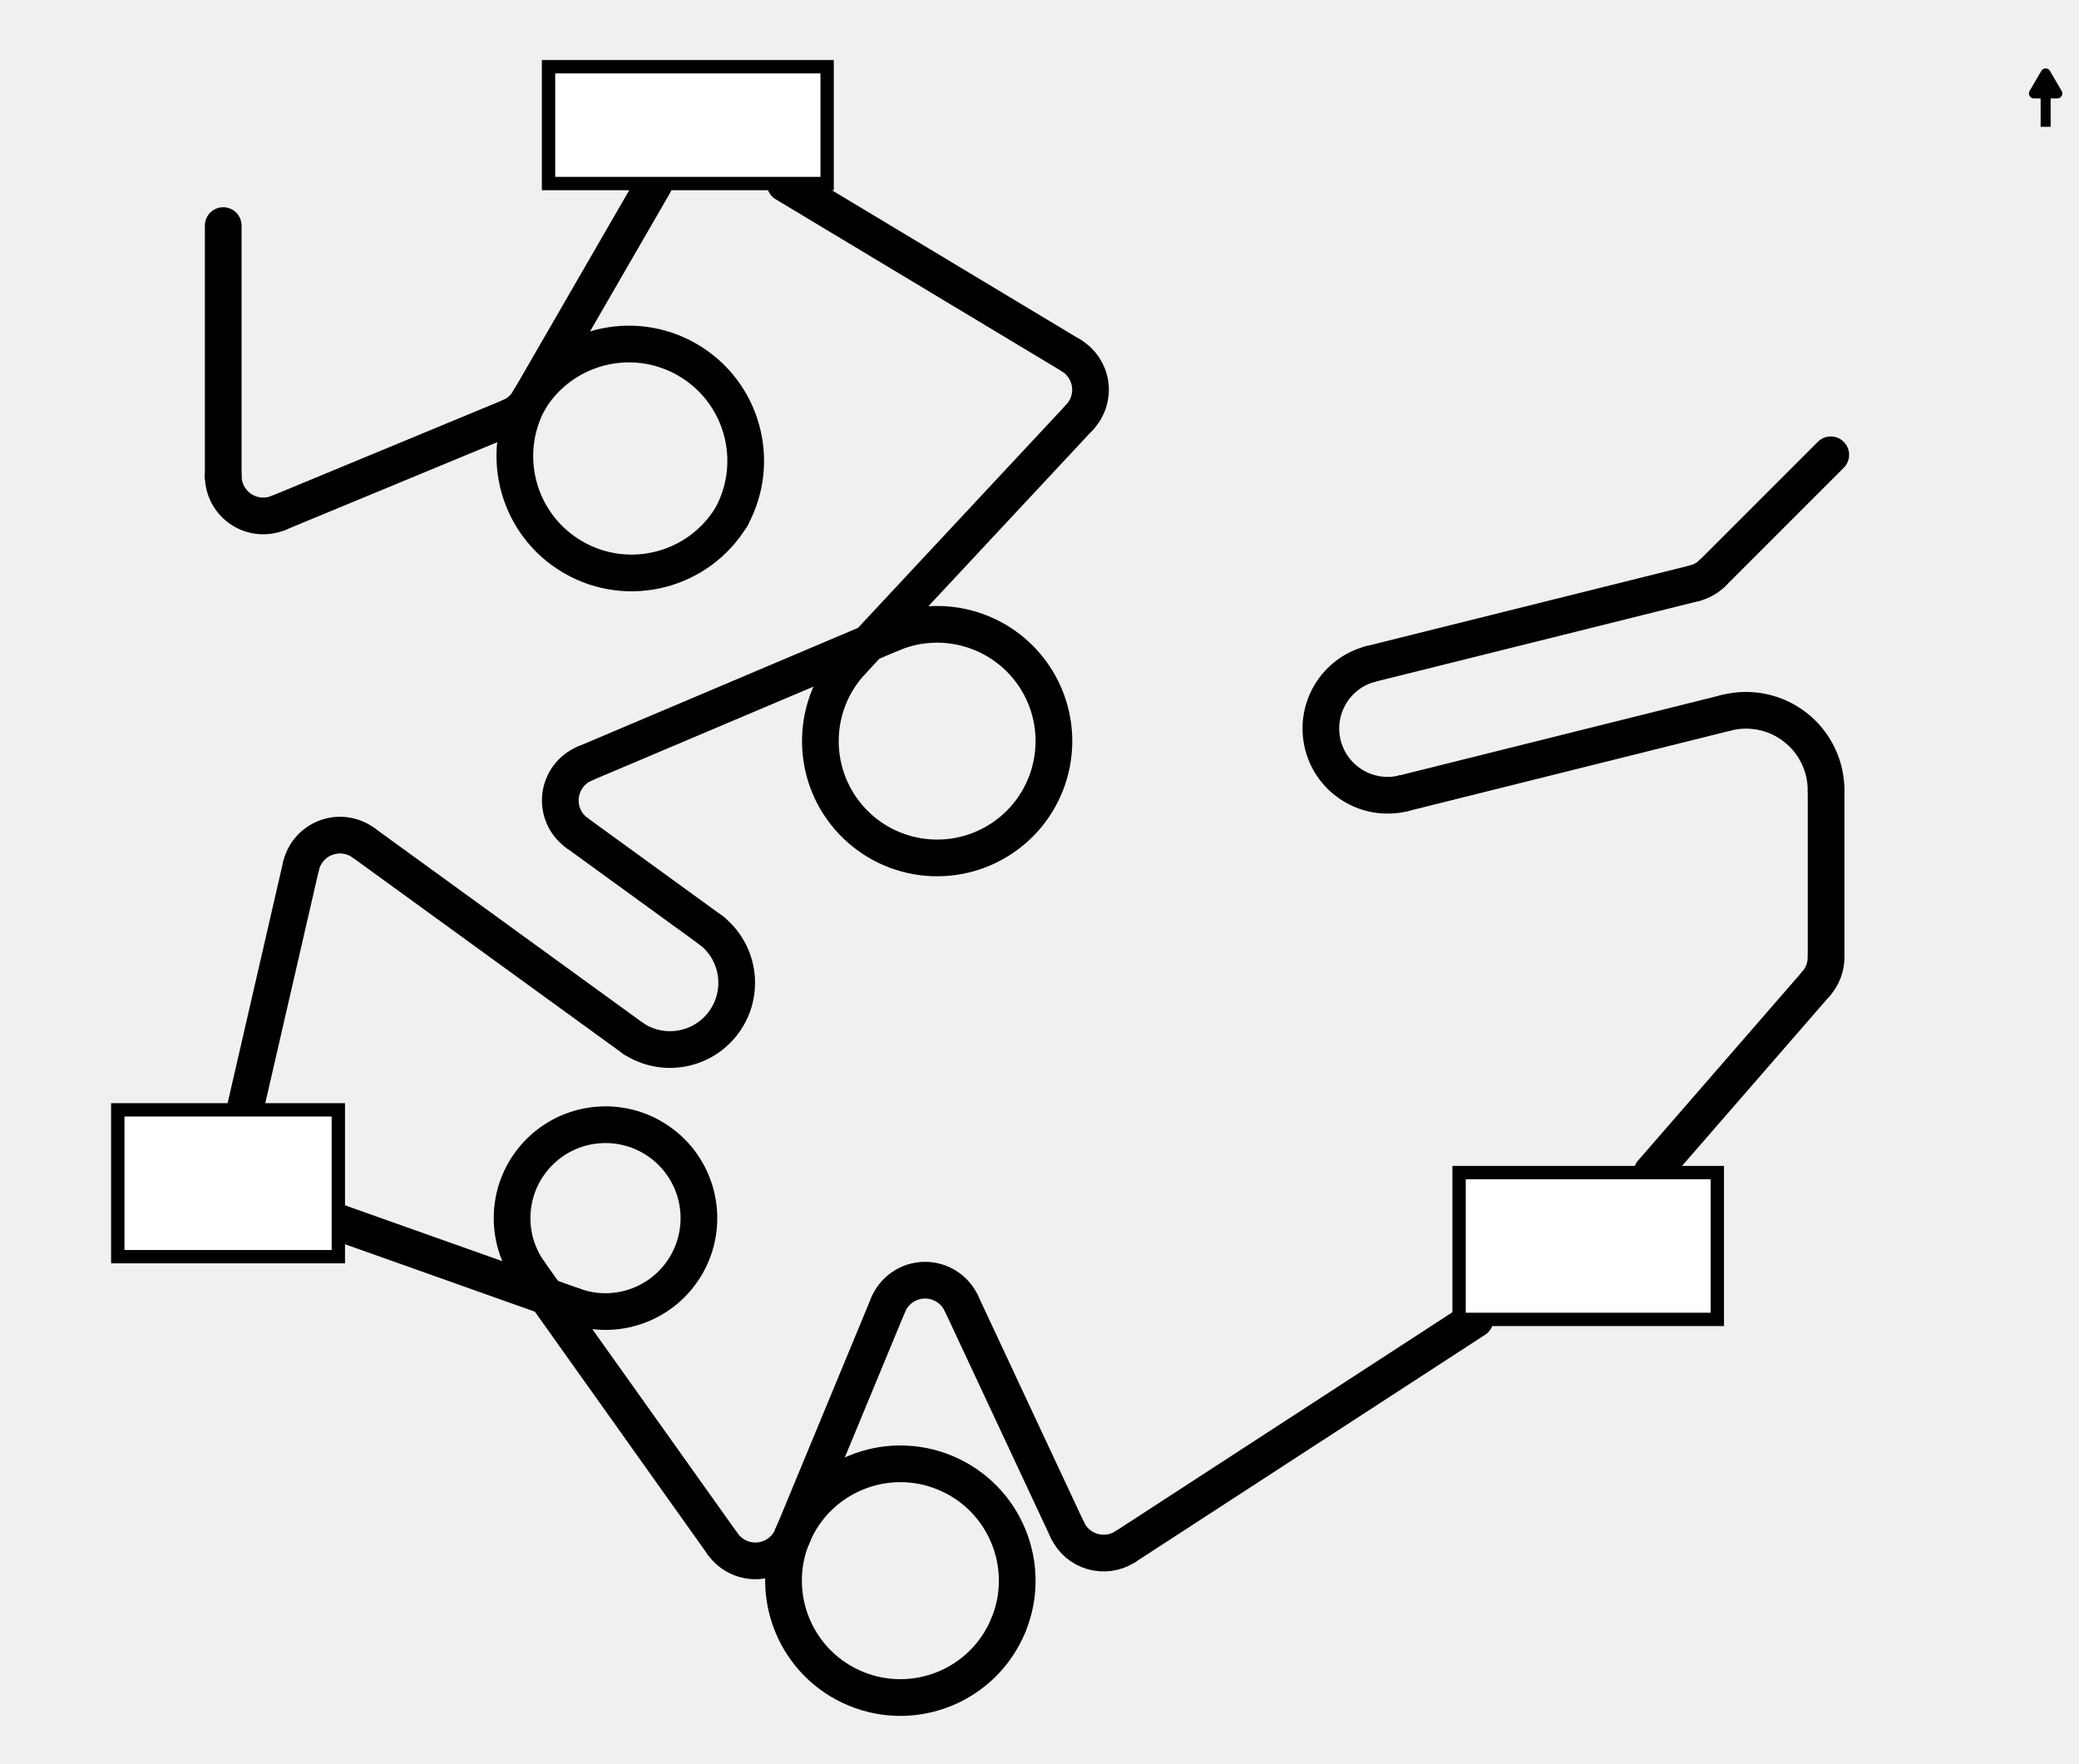
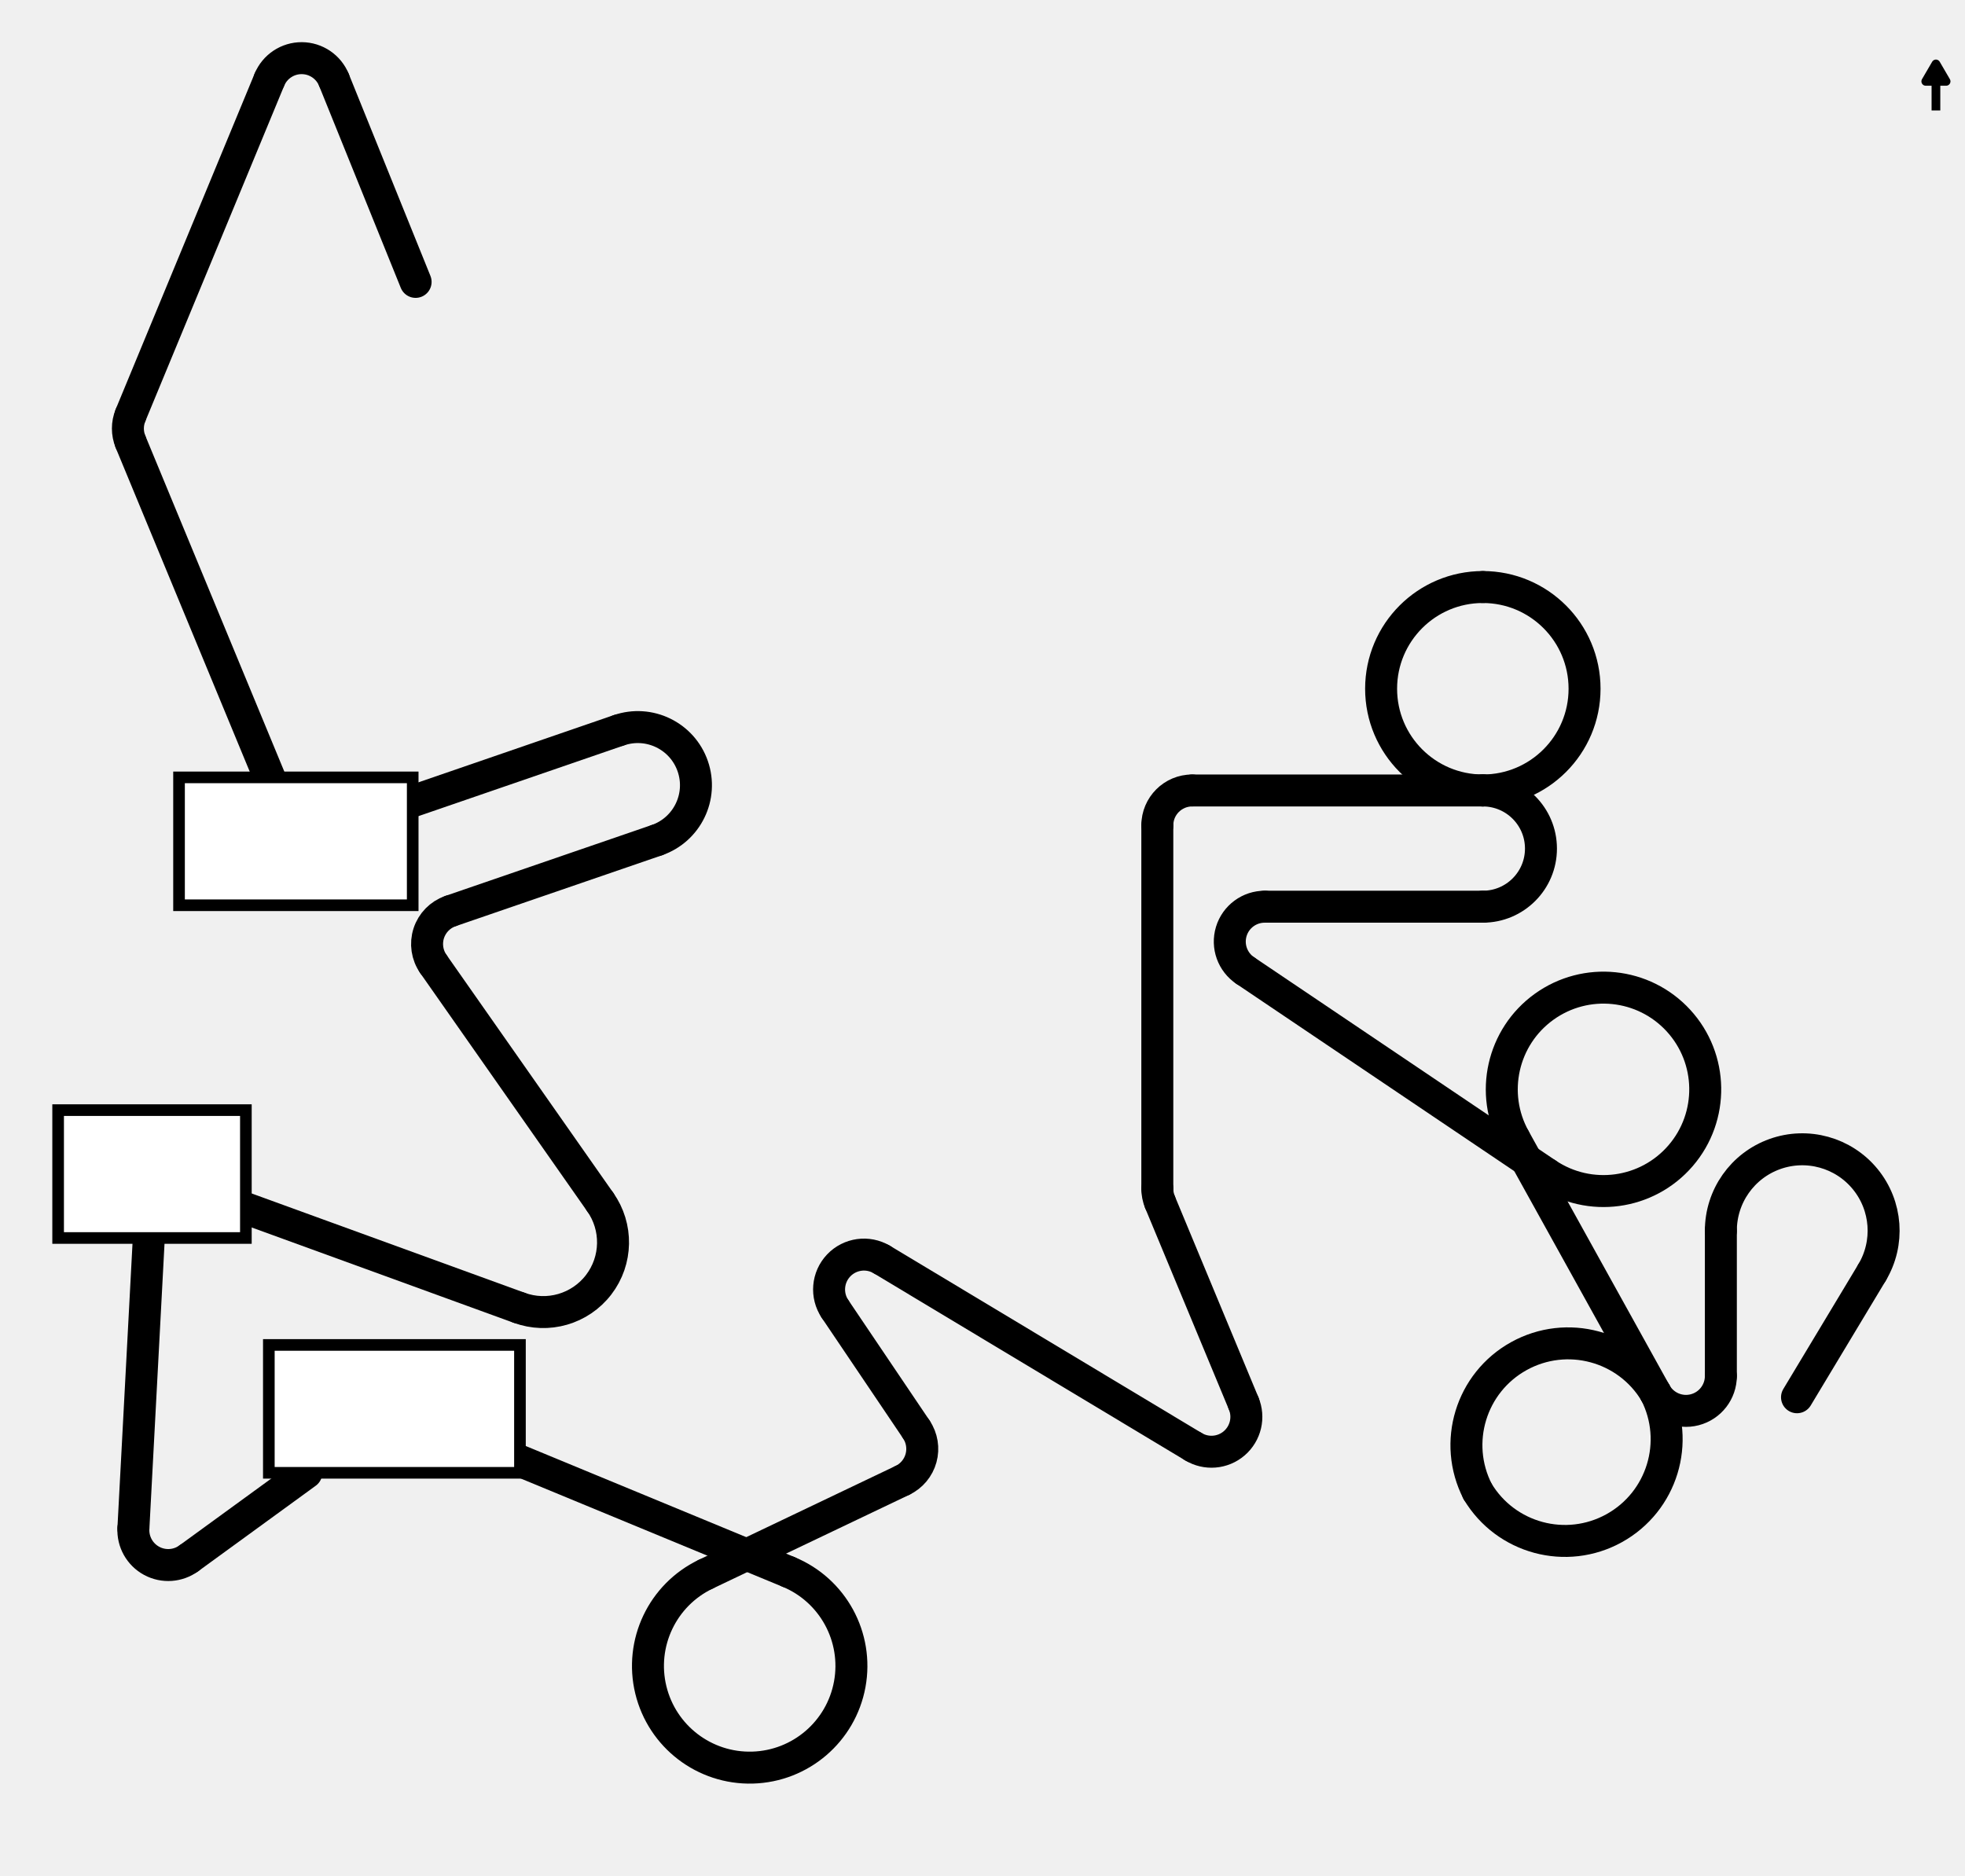
- <svg xmlns="http://www.w3.org/2000/svg" viewBox="-548.7 -136.3 623.1 528.6" preserveAspectRatio="xMidYMid meet">
+ <svg xmlns="http://www.w3.org/2000/svg" viewBox="-143 -97 676.1 645.5" preserveAspectRatio="xMidYMid meet">
  <g fill="none" stroke="#000" stroke-width="11" stroke-linecap="round">
-     <path d="M 0 0 L -35.4 35.4" />
-     <path d="M -35.4 35.4 A 12 12 0 0 1 -40.9 38.5" />
-     <path d="M -40.9 38.5 L -138 62.7" />
-     <path d="M -138 62.7 A 20 20 0 0 0 -128.3 101.5" />
-     <path d="M -128.3 101.5 L -31.3 77.3" />
-     <path d="M -31.3 77.3 A 24 24 0 0 1 -1.4 100.6" />
-     <path d="M -1.4 100.6 L -1.4 150.6" />
-     <path d="M -1.4 150.6 A 12 12 0 0 1 -4.4 158.5" />
-     <path d="M -4.4 158.5 L -53.6 215.1" />
-     <path d="M -106.6 259.1 L -211.4 327.2" />
-     <path d="M -211.4 327.2 A 12 12 0 0 1 -228.8 322.2" />
-     <path d="M -228.8 322.2 L -260.6 254.2" />
-     <path d="M -260.6 254.2 A 12 12 0 0 0 -282.5 254.7" />
-     <path d="M -282.5 254.7 L -311.2 324" />
-     <path d="M -311.2 324 A 35 35 0 0 0 -246.5 350.8" />
-     <path d="M -246.5 350.8 A 35 35 0 0 0 -311.2 324" />
-     <path d="M -311.2 324 A 12 12 0 0 1 -332.1 326.4" />
-     <path d="M -332.1 326.4 L -390.1 244.9" />
-     <path d="M -390.1 244.9 A 28 28 0 1 1 -376.7 255.1" />
-     <path d="M -376.7 255.1 L -447.4 230" />
-     <path d="M -475.3 196.3 L -458.5 123.3" />
-     <path d="M -458.5 123.3 A 12 12 0 0 1 -439.7 116.3" />
-     <path d="M -439.7 116.3 L -358.8 175" />
-     <path d="M -358.8 175 A 20 20 0 0 0 -335.3 142.7" />
-     <path d="M -335.3 142.7 L -375.8 113.3" />
-     <path d="M -375.8 113.3 A 12 12 0 0 1 -373.4 92.5" />
-     <path d="M -373.4 92.5 L -281.3 53.5" />
-     <path d="M -281.3 53.5 A 35 35 0 1 1 -293.3 61.8" />
-     <path d="M -293.3 61.8 L -225.1 -11.3" />
-     <path d="M -225.1 -11.3 A 12 12 0 0 0 -227.7 -29.8" />
-     <path d="M -227.7 -29.8 L -313.4 -81.3" />
-     <path d="M -352.6 -81.3 L -390.1 -16.4" />
-     <path d="M -390.1 -16.4 A 35 35 0 0 0 -329.5 18.6" />
-     <path d="M -329.5 18.6 A 35 35 0 0 0 -390.1 -16.4" />
-     <path d="M -390.1 -16.4 A 12 12 0 0 1 -395.9 -11.3" />
-     <path d="M -395.9 -11.3 L -465.2 17.4" />
-     <path d="M -465.2 17.4 A 12 12 0 0 1 -481.8 6.3" />
-     <path d="M -481.8 6.3 L -481.8 -68.7" />
+     <path d="M 0 0 L -28.1 -69.5" />
+     <path d="M -28.1 -69.5 A 12 12 0 0 0 -50.3 -69.6" />
+     <path d="M -50.3 -69.6 L -98.1 45.9" />
+     <path d="M -98.1 45.9 A 12 12 0 0 0 -98.1 55" />
+     <path d="M -98.1 55 L -50.3 170.5" />
+     <path d="M -1 178.7 L 69.9 154.3" />
+     <path d="M 69.9 154.3 A 20 20 0 0 1 83 192.1" />
+     <path d="M 83 192.1 L 12 216.5" />
+     <path d="M 12 216.5 A 12 12 0 0 0 6.1 234.7" />
+     <path d="M 6.1 234.7 L 63.5 316.6" />
+     <path d="M 63.5 316.6 A 24 24 0 0 1 35.6 353" />
+     <path d="M 35.6 353 L -58.4 318.8" />
+     <path d="M -91.8 329 L -97.1 428.9" />
+     <path d="M -97.1 428.9 A 12 12 0 0 0 -78 439.2" />
+     <path d="M -78 439.2 L -37.6 409.8" />
+     <path d="M 35.9 405.7 L 128.3 443.9" />
+     <path d="M 128.3 443.9 A 35 35 0 1 1 99.8 444.7" />
+     <path d="M 99.8 444.7 L 167.5 412.4" />
+     <path d="M 167.5 412.4 A 12 12 0 0 0 172.3 394.9" />
+     <path d="M 172.3 394.9 L 144.3 353.4" />
+     <path d="M 144.3 353.4 A 12 12 0 0 1 160.4 336.4" />
+     <path d="M 160.4 336.4 L 267.6 400.8" />
+     <path d="M 267.6 400.8 A 12 12 0 0 0 284.9 385.9" />
+     <path d="M 284.9 385.9 L 256.1 316.6" />
+     <path d="M 256.1 316.6 A 12 12 0 0 1 255.2 312" />
+     <path d="M 255.2 312 L 255.2 187" />
+     <path d="M 255.2 187 A 12 12 0 0 1 267.2 175" />
+     <path d="M 267.2 175 L 367.2 175" />
+     <path d="M 367.2 175 A 35 35 0 0 0 367.2 105" />
+     <path d="M 367.2 105 A 35 35 0 0 0 367.2 175" />
+     <path d="M 367.2 175 A 20 20 0 0 1 367.2 215" />
+     <path d="M 367.2 215 L 292.2 215" />
+     <path d="M 292.2 215 A 12 12 0 0 0 285.5 237" />
+     <path d="M 285.5 237 L 389.2 306.9" />
+     <path d="M 389.2 306.9 A 35 35 0 1 0 378.1 294.8" />
+     <path d="M 378.1 294.8 L 426.6 382.3" />
+     <path d="M 426.6 382.3 A 35 35 0 0 1 365.4 416.2" />
+     <path d="M 365.4 416.2 A 35 35 0 0 1 426.6 382.3" />
+     <path d="M 426.6 382.3 A 12 12 0 0 0 449.1 376.5" />
+     <path d="M 449.1 376.5 L 449.1 326.5" />
+     <path d="M 449.1 326.5 A 28 28 0 1 1 501.1 340.9" />
+     <path d="M 501.1 340.9 L 475.3 383.8" />
  </g>
-   <rect x="-111.4" y="215.1" width="77.4" height="44" fill="#fff" stroke="#000" stroke-width="4" />
-   <rect x="-513.4" y="196.3" width="66.1" height="44" fill="#fff" stroke="#000" stroke-width="4" />
-   <rect x="-384.3" y="-116.3" width="83.5" height="35" fill="#fff" stroke="#000" stroke-width="4" />
-   <path class="nordpfeil" d="M 64.4 -98.3 L 64.4 -108.3 M 64.4 -114.3 L 67.9 -108.3 L 60.9 -108.3 Z" fill="#000" stroke="#000" stroke-width="3" stroke-linejoin="round" />
+   <rect x="-81.4" y="170.5" width="80.4" height="44" fill="#fff" stroke="#000" stroke-width="4" />
+   <rect x="-123" y="285" width="64.6" height="44" fill="#fff" stroke="#000" stroke-width="4" />
+   <rect x="-50.5" y="365.8" width="86.4" height="44" fill="#fff" stroke="#000" stroke-width="4" />
+   <path class="nordpfeil" d="M 523.1 -59 L 523.1 -69 M 523.1 -75 L 526.6 -69 L 519.6 -69 Z" fill="#000" stroke="#000" stroke-width="3" stroke-linejoin="round" />
</svg>
